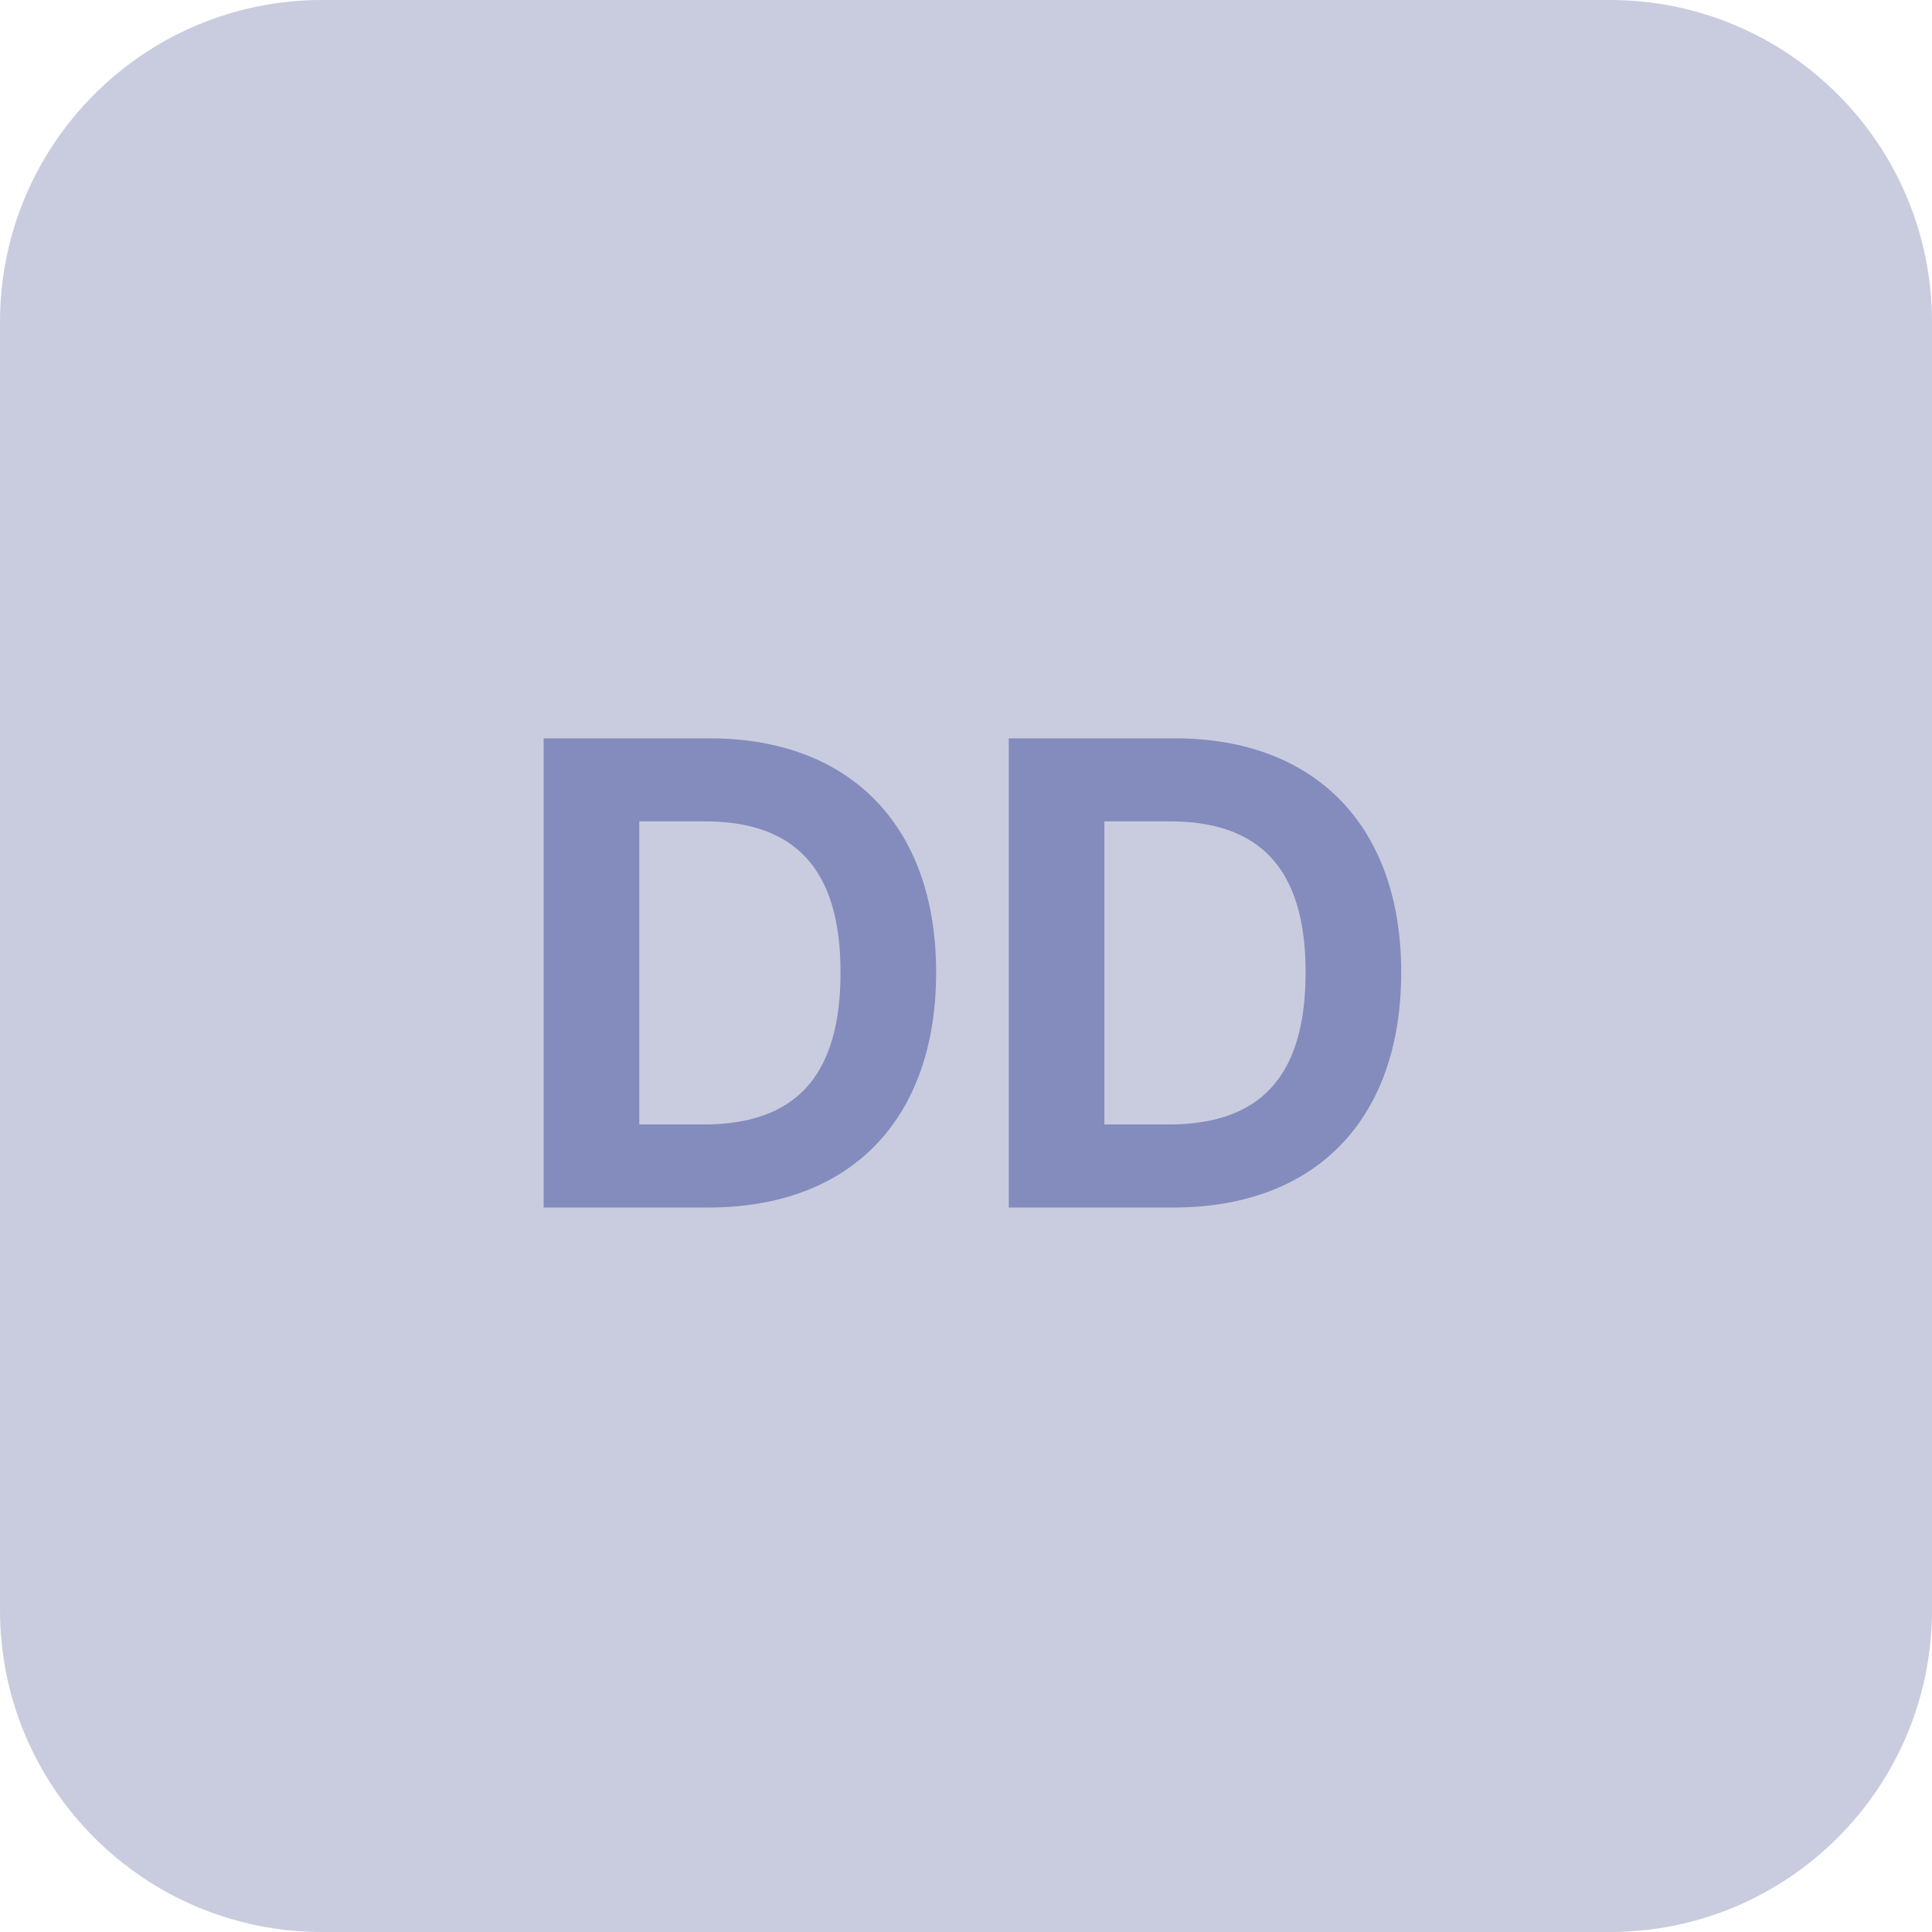
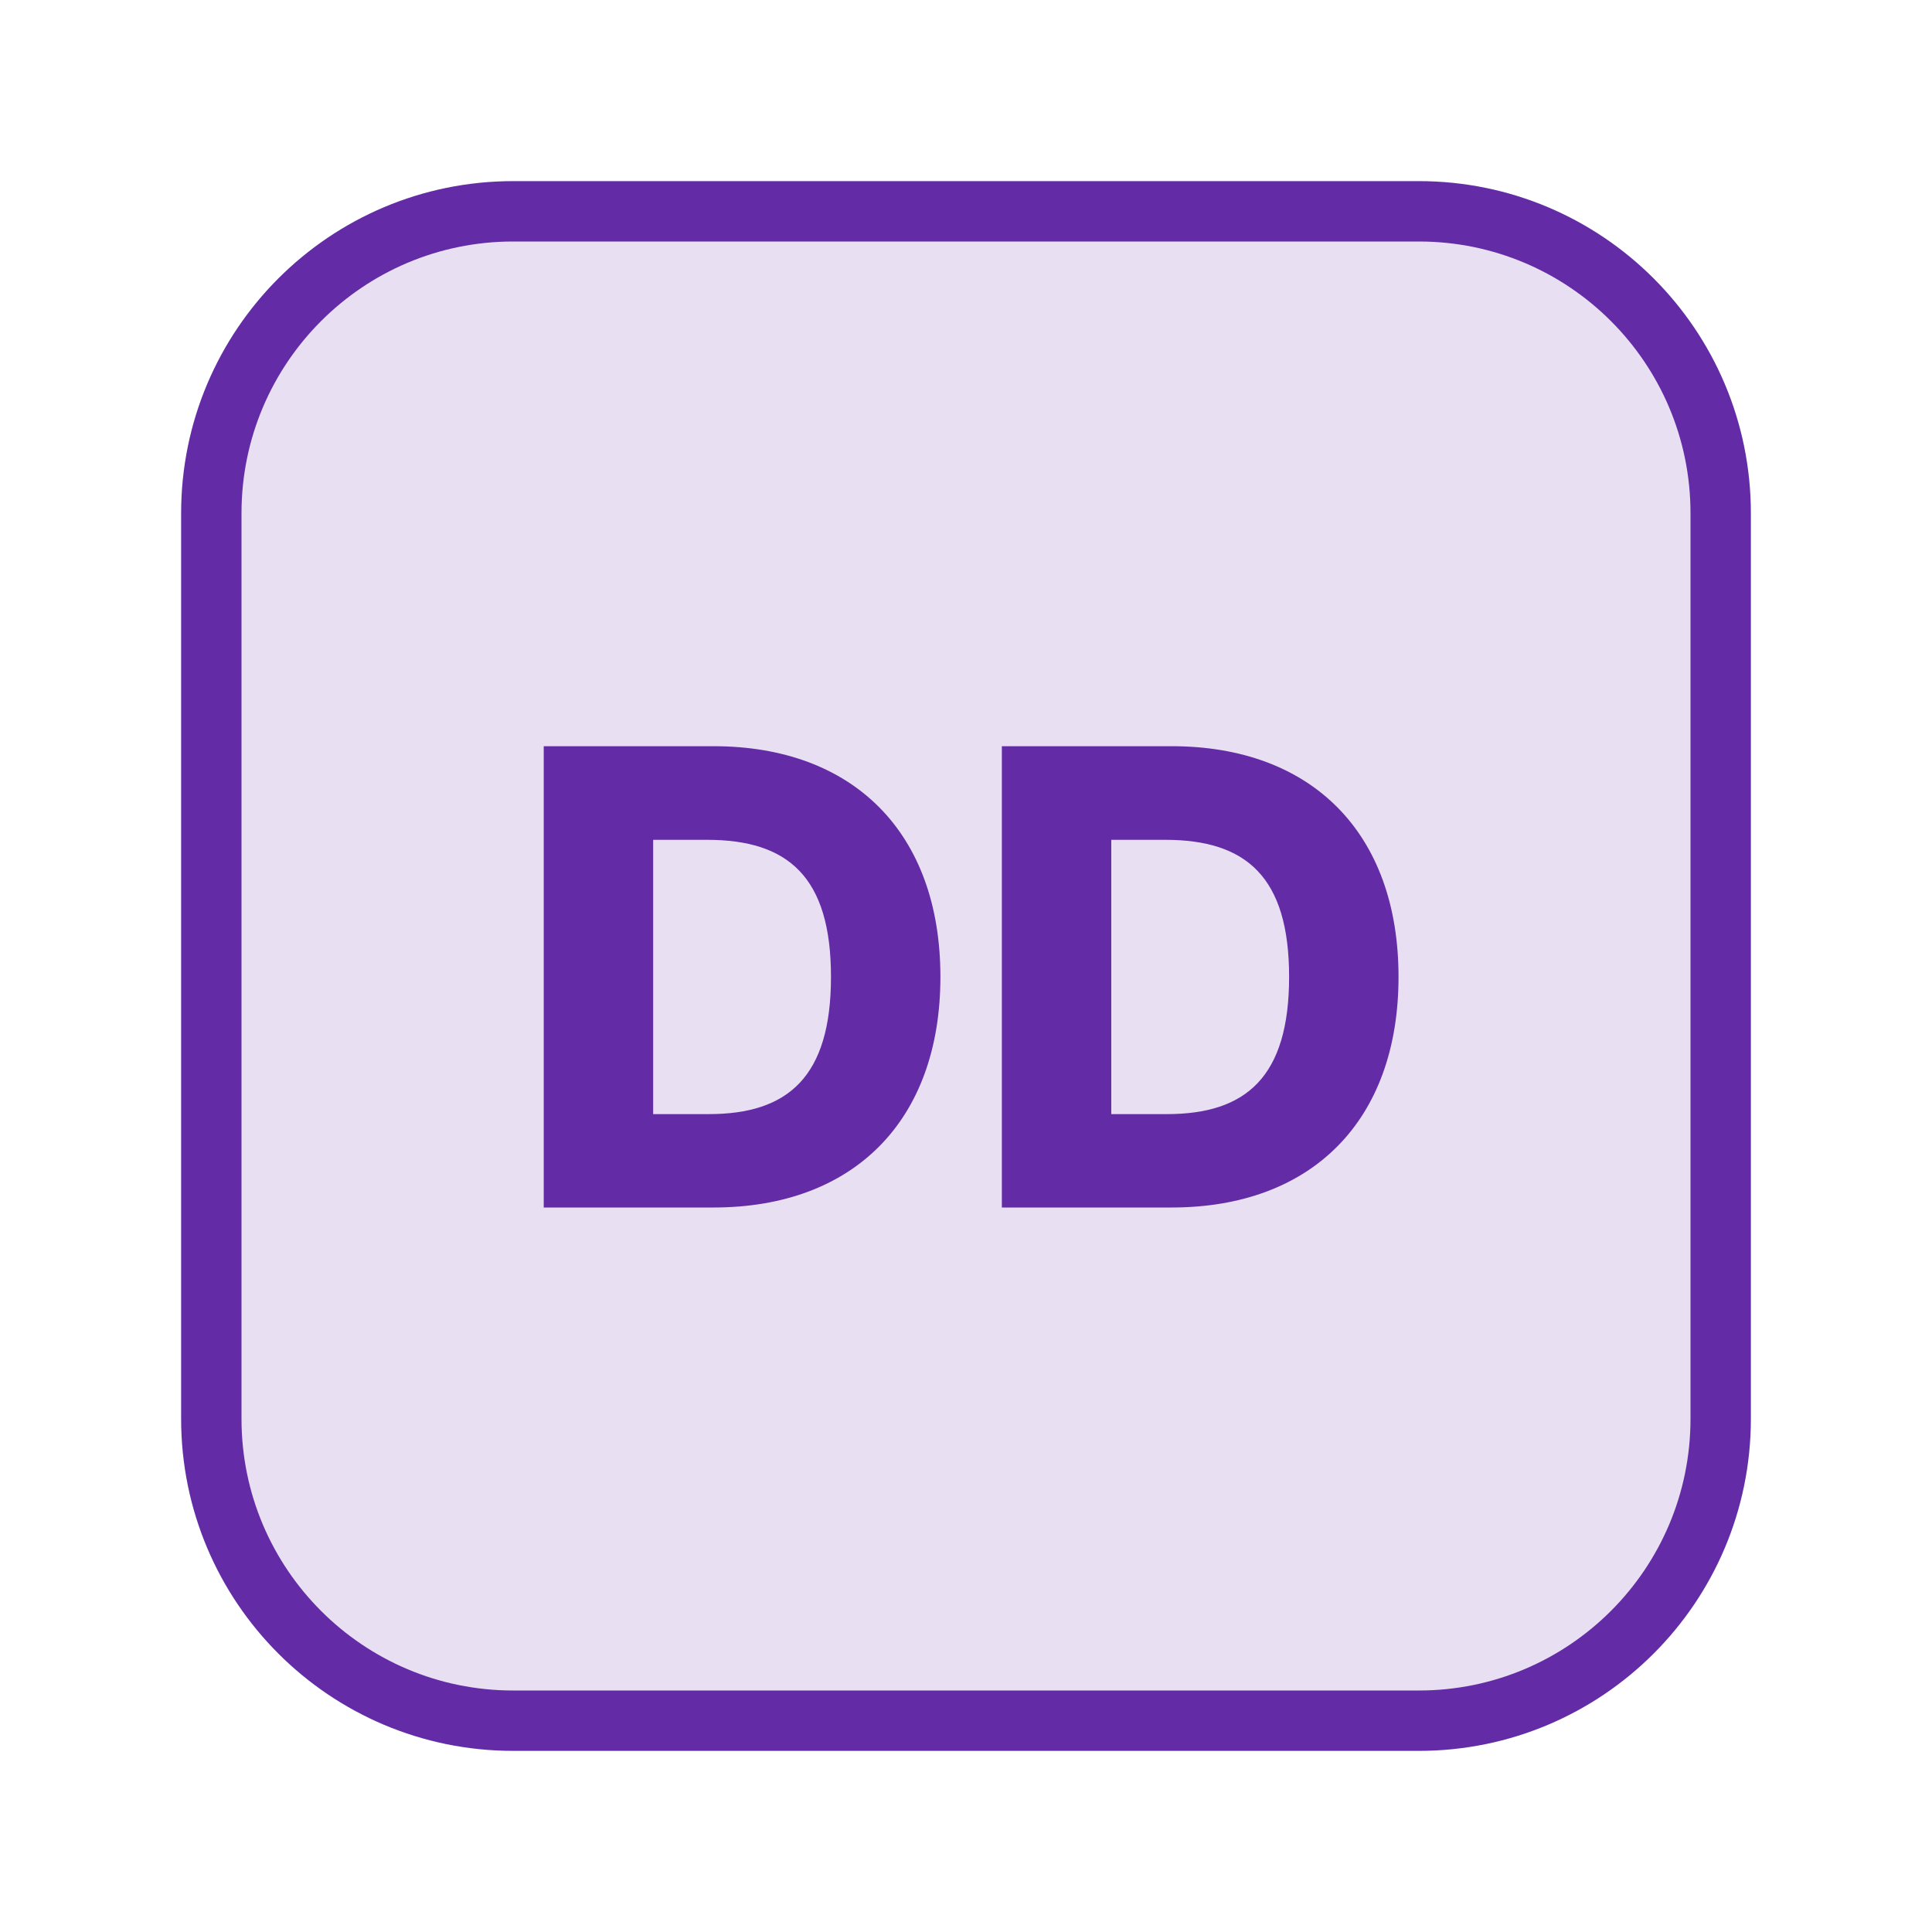
- <svg xmlns="http://www.w3.org/2000/svg" viewBox="0 0 24 24" fill="none">
-   <rect width="24" height="24" rx="4" fill="#495495" opacity="0.3" />
-   <text x="12" y="15" text-anchor="middle" font-family="Inter, sans-serif" font-size="8" font-weight="bold" fill="#848bbd">DD</text>
+ <svg xmlns="http://www.w3.org/2000/svg" viewBox="0 0 128 128">
+   <rect x="14" y="14" width="100" height="100" rx="20" fill="#632CA6" opacity="0.15" />
+   <rect x="14" y="14" width="100" height="100" rx="20" fill="none" stroke="#632CA6" stroke-width="4" />
+   <text x="64" y="80" text-anchor="middle" font-family="Inter, system-ui, sans-serif" font-size="42" font-weight="800" fill="#632CA6">DD</text>
</svg>
